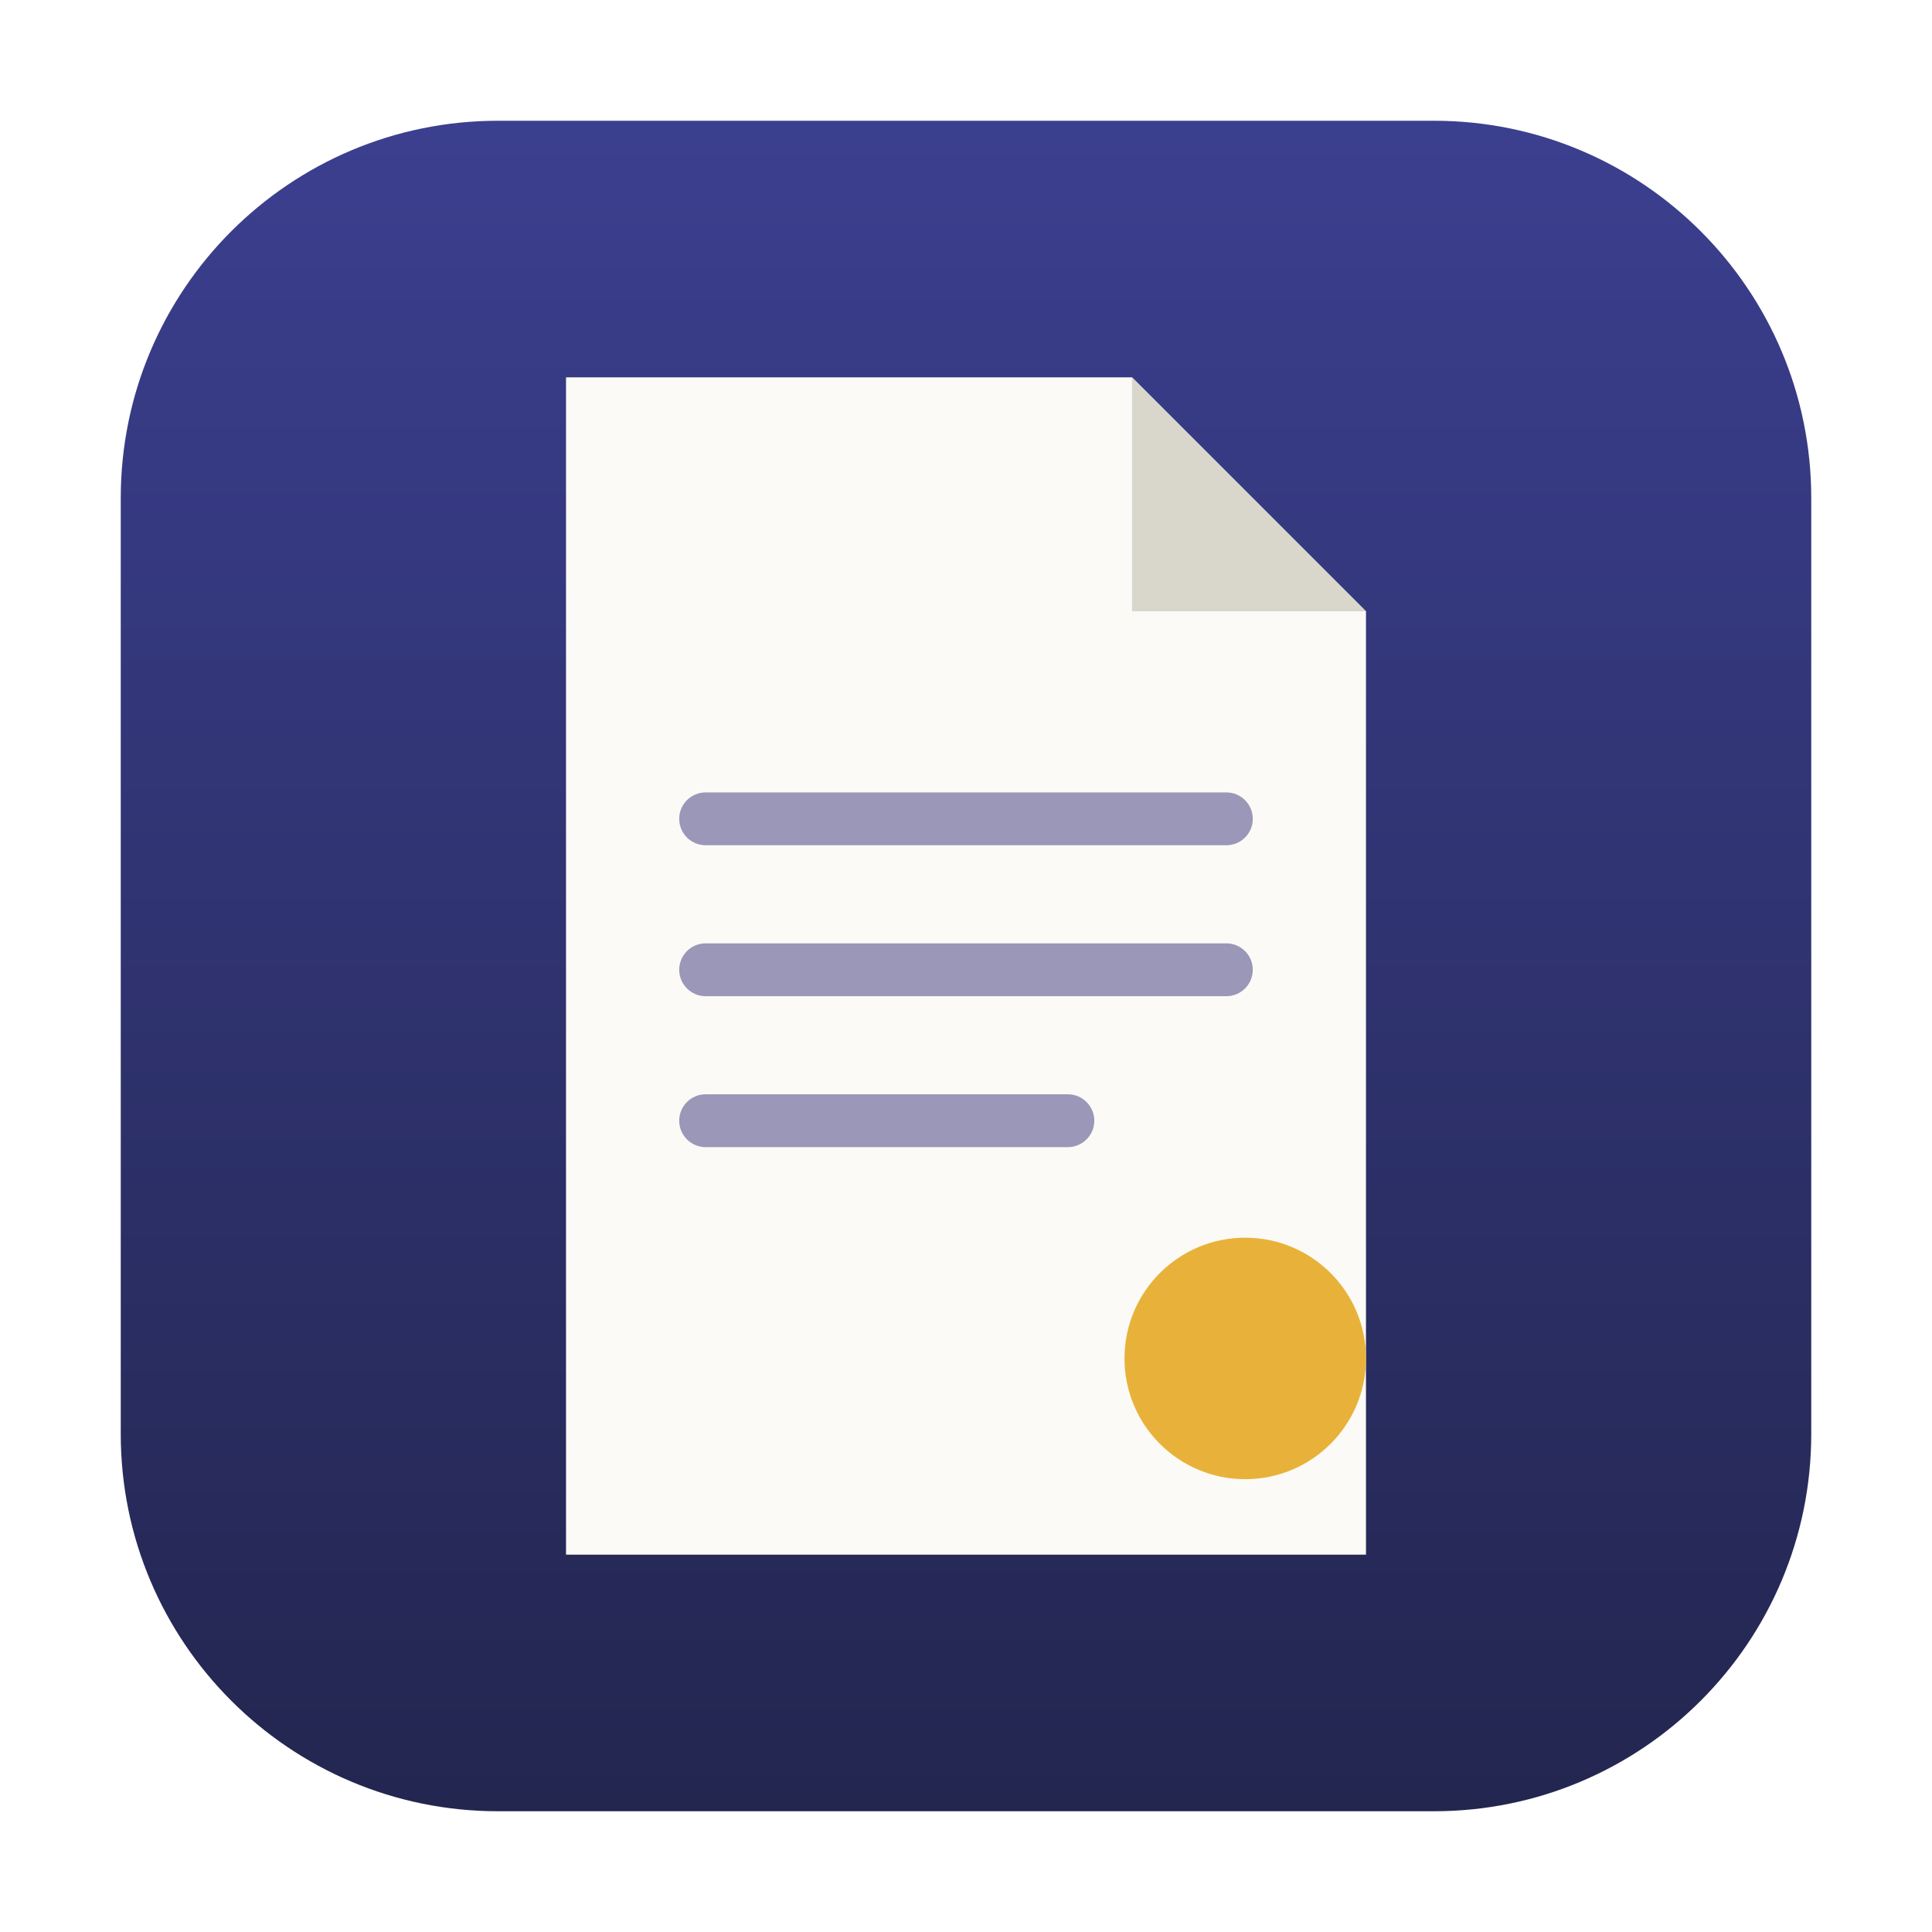
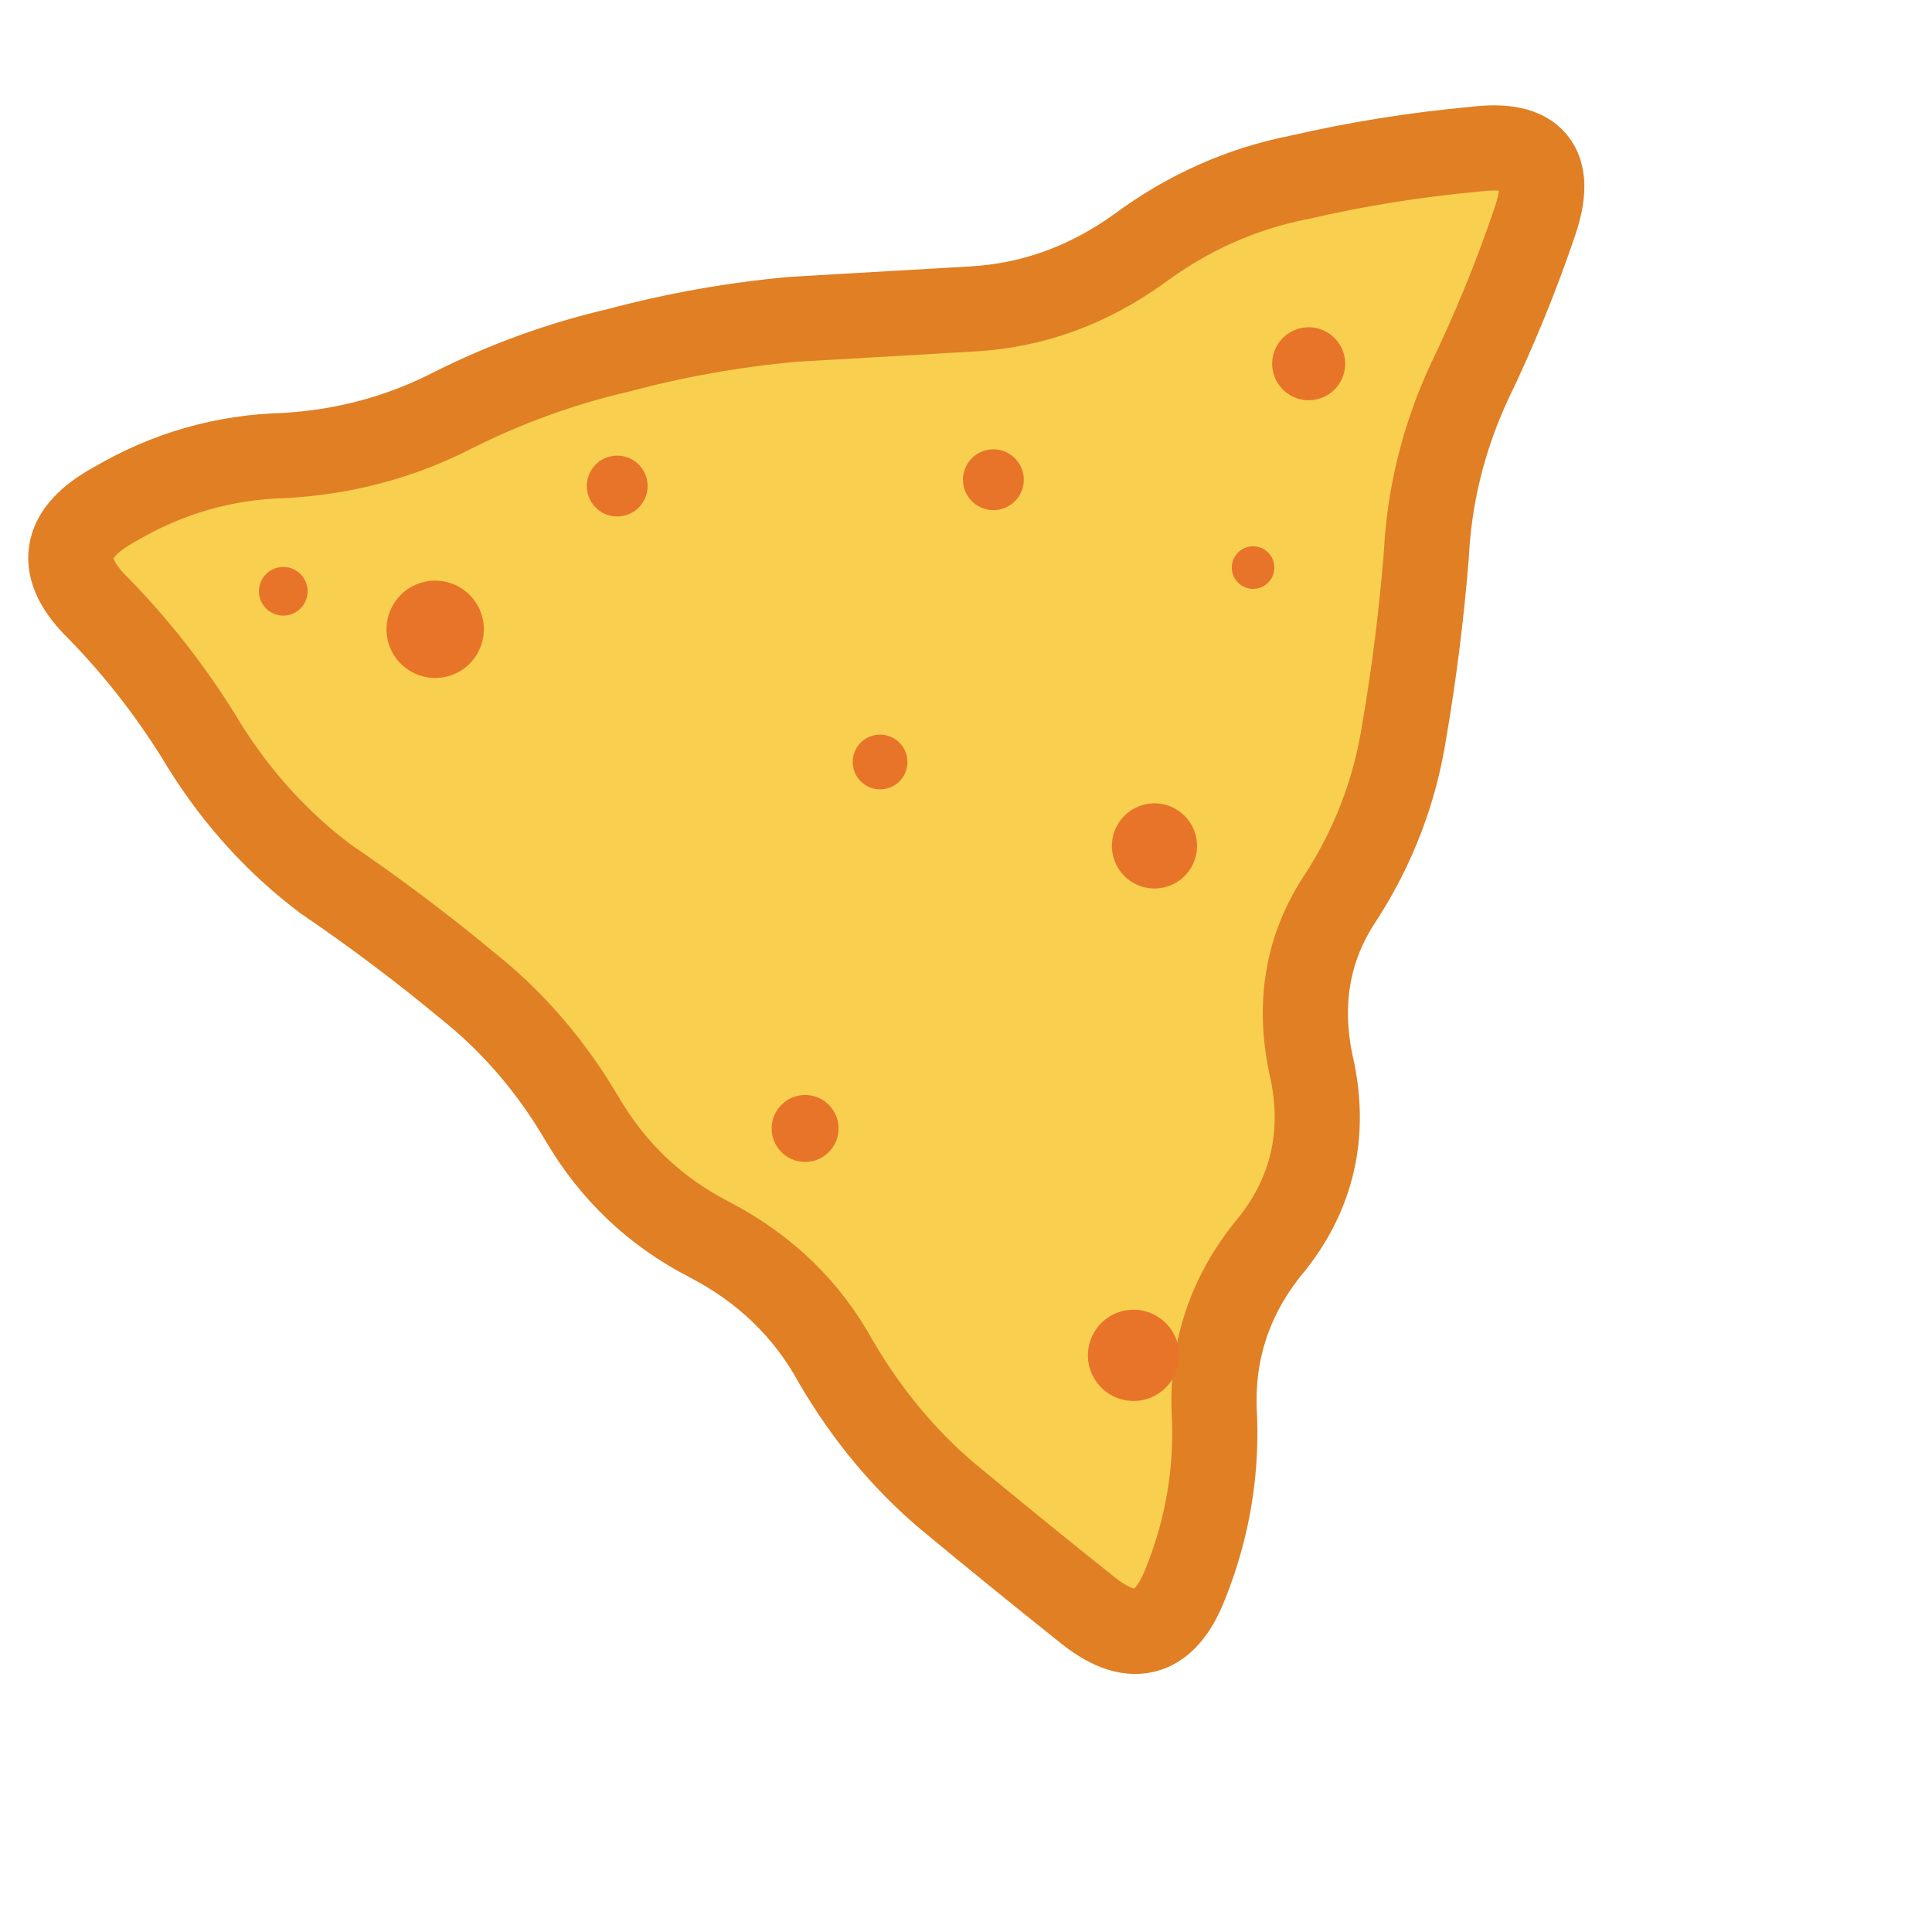
- <svg xmlns="http://www.w3.org/2000/svg" viewBox="0 0 1024 1024">
-   <defs>
-     <linearGradient id="bg" x1="0" y1="0" x2="0" y2="1">
-       <stop offset="0" stop-color="#3b3f8f" />
-       <stop offset="1" stop-color="#23264f" />
-     </linearGradient>
-   </defs>
-   <rect x="64" y="64" width="896" height="896" rx="200" fill="url(#bg)" />
-   <path d="M300 200h300l124 124v500H300z" fill="#fbfaf6" />
-   <path d="M600 200v124h124z" fill="#d9d6cc" />
-   <rect x="360" y="420" width="304" height="28" rx="14" fill="#9a97b8" />
-   <rect x="360" y="500" width="304" height="28" rx="14" fill="#9a97b8" />
-   <rect x="360" y="580" width="220" height="28" rx="14" fill="#9a97b8" />
-   <circle cx="660" cy="720" r="64" fill="#e8b23a" />
+ <svg xmlns="http://www.w3.org/2000/svg" viewBox="135 190 794 794">
+   <g transform="translate(512 512) scale(1.25) rotate(165) translate(-520 -600)">
+     <path d="M503 323 Q520 300 537 324 Q554 347 571 371 Q587 394 595 423 Q602 452 625 473 Q647 493 655 522 Q663 551 680 574 Q697 598 716 620 Q734 643 743 672 Q751 700 765 725 Q780 750 751 757 Q722 765 693 758 Q664 752 636 758 Q607 764 578 763 Q549 763 520 758 Q491 752 462 746 Q433 740 404 751 Q376 762 347 760 Q318 759 289 754 Q260 750 276 726 Q292 702 311 680 Q330 657 339 629 Q349 601 361 575 Q373 548 395 528 Q418 508 419 475 Q421 443 446 424 Q472 406 479 376 Q485 347 503 323Z" fill="#f8cf4f" stroke="#e07f24" stroke-width="28" stroke-linejoin="round" />
+     <g fill="#e8742a">
+       <circle cx="500" cy="400" r="15" />
+       <circle cx="585" cy="500" r="11" />
+       <circle cx="660" cy="690" r="16" />
+       <circle cx="360" cy="700" r="12" />
+       <circle cx="530" cy="610" r="9" />
+       <circle cx="450" cy="560" r="14" />
+       <circle cx="590" cy="720" r="10" />
+       <circle cx="705" cy="715" r="8" />
+       <circle cx="395" cy="640" r="7" />
+       <circle cx="470" cy="690" r="10" />
+     </g>
+   </g>
</svg>
